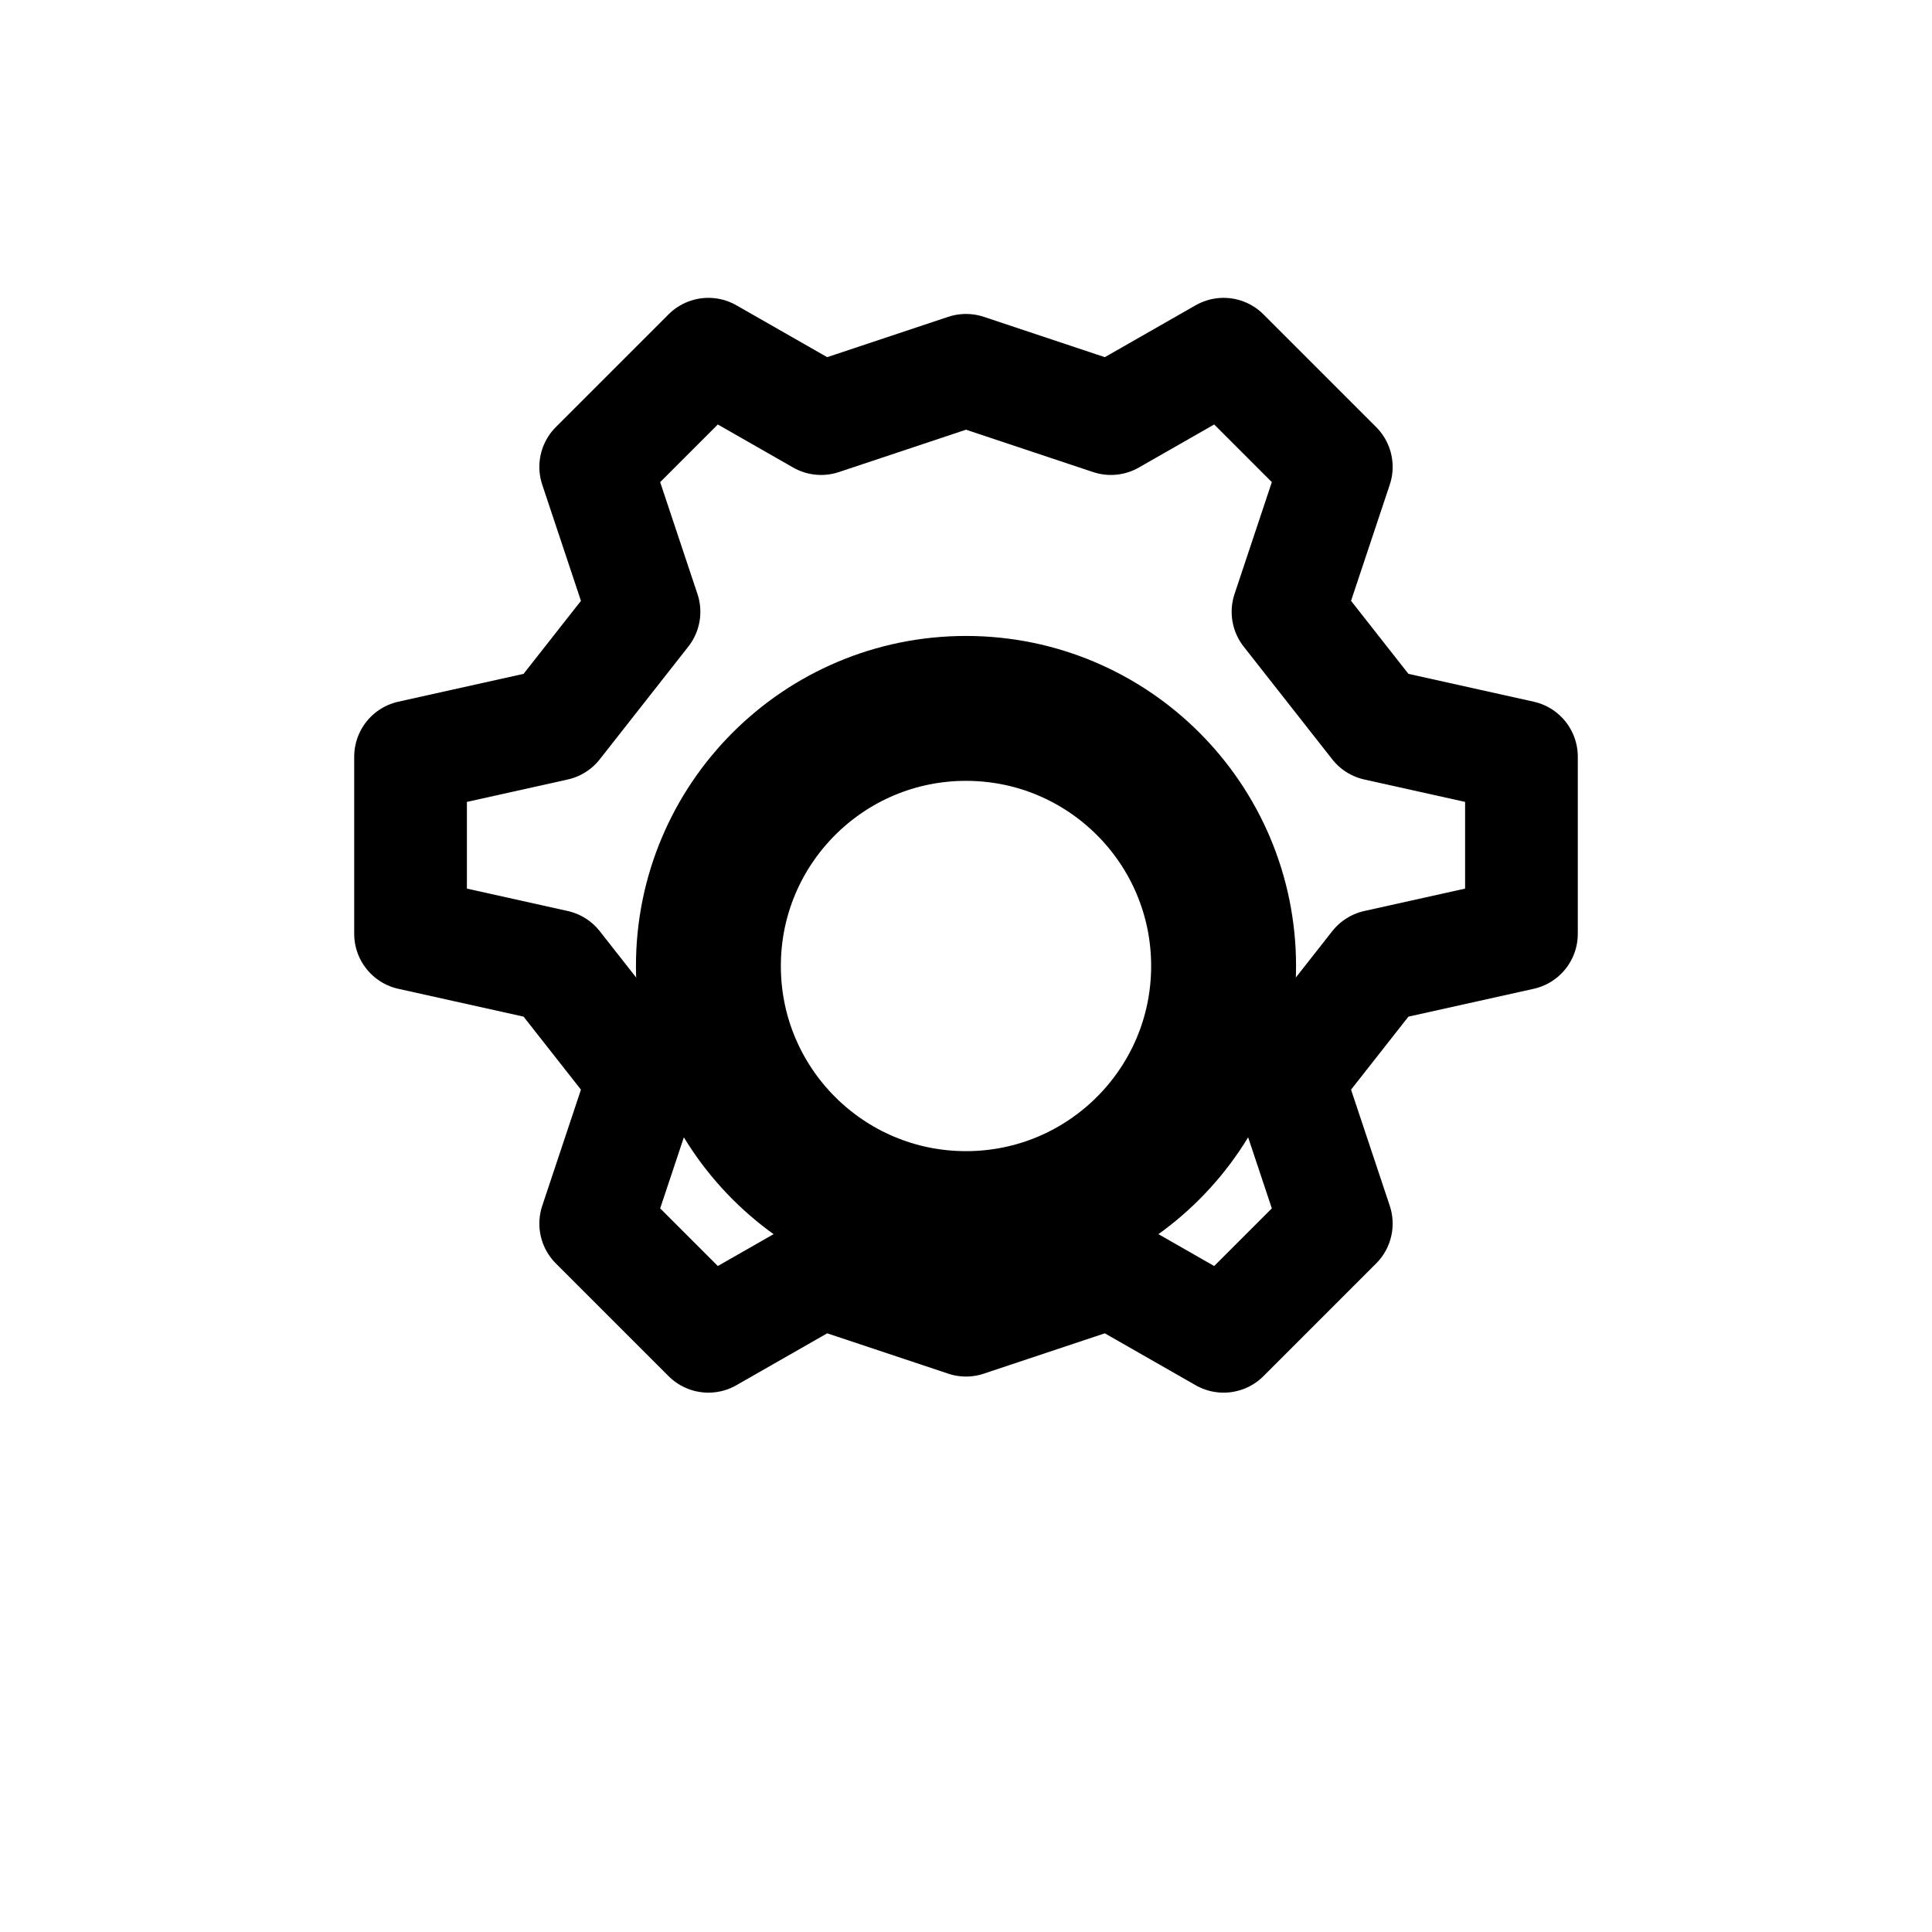
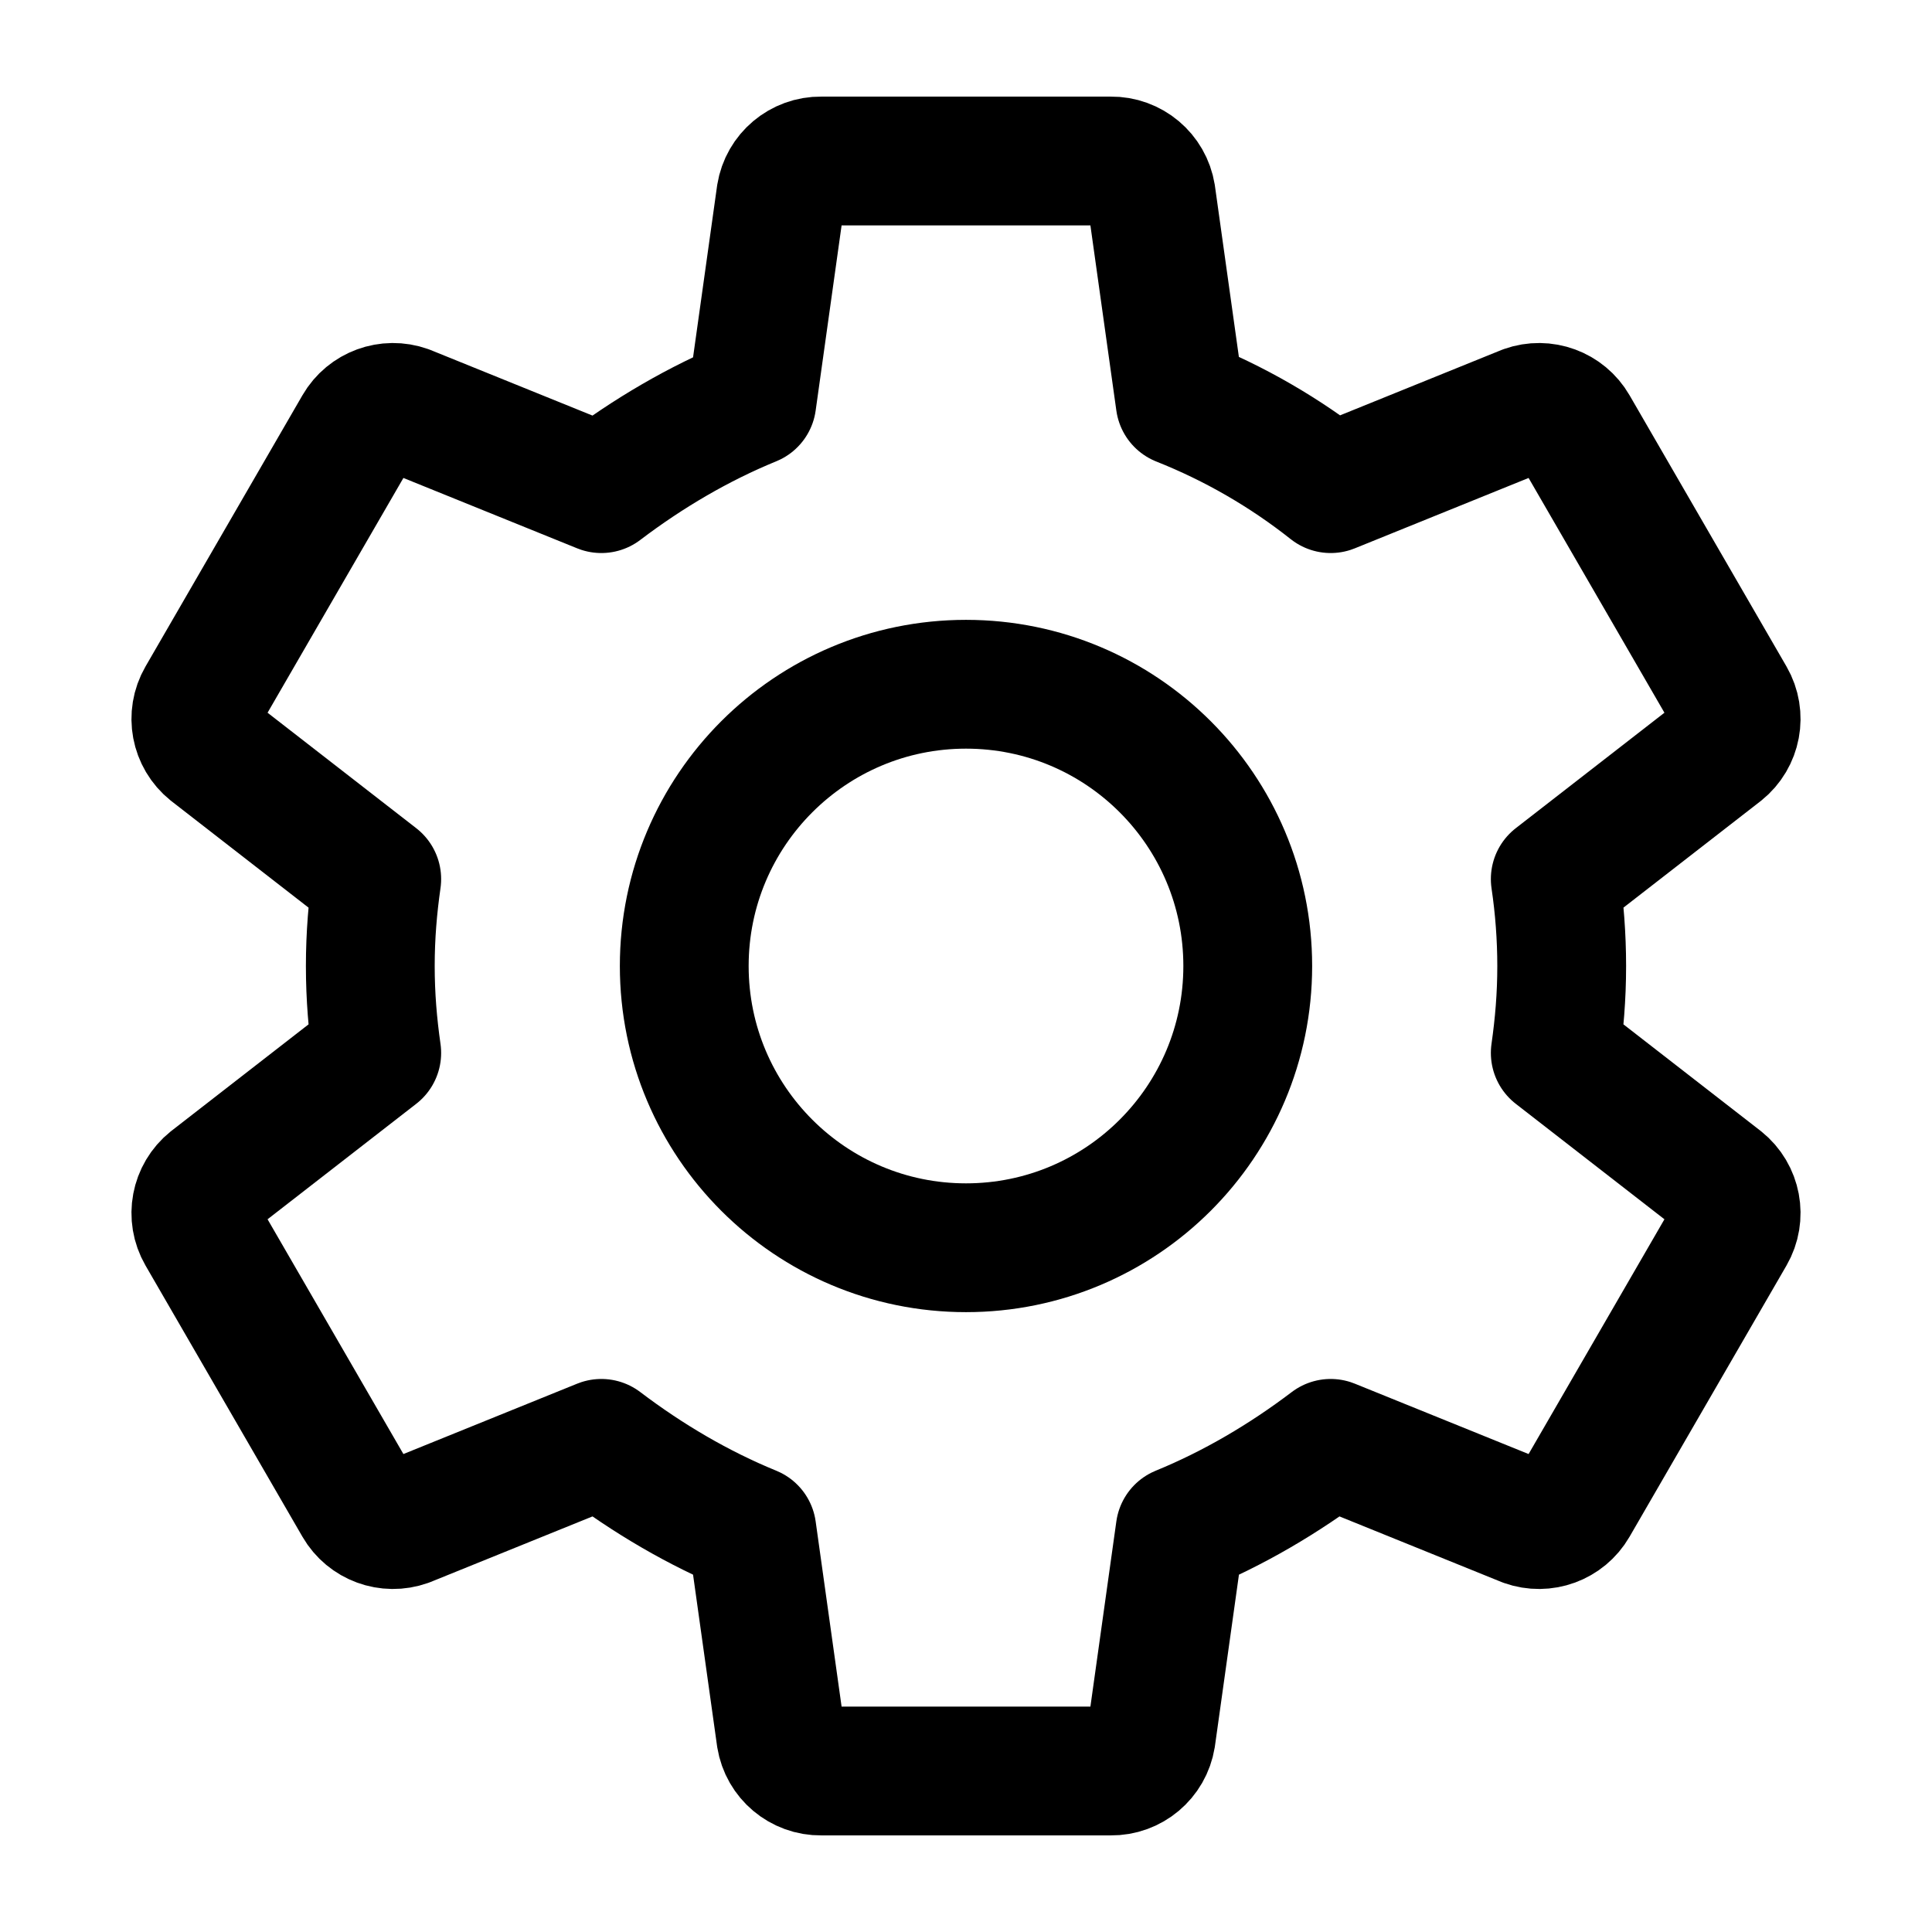
<svg xmlns="http://www.w3.org/2000/svg" width="24" height="24" viewBox="0 0 24 24" fill="none">
-   <circle cx="12" cy="12" r="3.2" stroke="currentColor" stroke-width="1.8" />
-   <path d="M12 4.6L13.8 5.2L15.2 4.4L16.6 5.8L16 7.6L17.1 9L18.9 9.4V11.6L17.1 12L16 13.4L16.6 15.2L15.2 16.6L13.8 15.8L12 16.4L10.2 15.8L8.8 16.6L7.4 15.2L8 13.4L6.9 12L5.1 11.6V9.4L6.9 9L8 7.6L7.4 5.8L8.8 4.4L10.2 5.2L12 4.6Z" stroke="currentColor" stroke-width="1.4" stroke-linejoin="round" />
+   <path d="M19.4 12a7.4 7.4 0 0 0-.08-1.08l2.06-1.6a.5.5 0 0 0 .12-.64l-1.95-3.37a.5.5 0 0 0-.6-.22l-2.42.98a7.43 7.43 0 0 0-1.87-1.08l-.36-2.57A.5.5 0 0 0 13.8 2h-3.6a.5.5 0 0 0-.5.42l-.36 2.57c-.66.27-1.29.64-1.87 1.08l-2.42-.98a.5.5 0 0 0-.6.22L2.5 8.68a.5.5 0 0 0 .12.64l2.06 1.6c-.05.35-.08.7-.08 1.08s.03.73.08 1.08l-2.06 1.6a.5.5 0 0 0-.12.64l1.95 3.37a.5.5 0 0 0 .6.22l2.42-.98c.58.44 1.21.81 1.87 1.08l.36 2.57a.5.5 0 0 0 .5.42h3.6a.5.5 0 0 0 .5-.42l.36-2.57c.66-.27 1.29-.64 1.87-1.08l2.42.98a.5.5 0 0 0 .6-.22l1.95-3.37a.5.5 0 0 0-.12-.64l-2.06-1.6c.05-.35.08-.7.08-1.08Z" stroke="currentColor" stroke-width="1.6" stroke-linecap="round" stroke-linejoin="round" />
+   <path d="M15.5 12a3.5 3.5 0 1 1-7 0 3.5 3.5 0 0 1 7 0Z" stroke="currentColor" stroke-width="1.6" stroke-linecap="round" stroke-linejoin="round" />
</svg>
